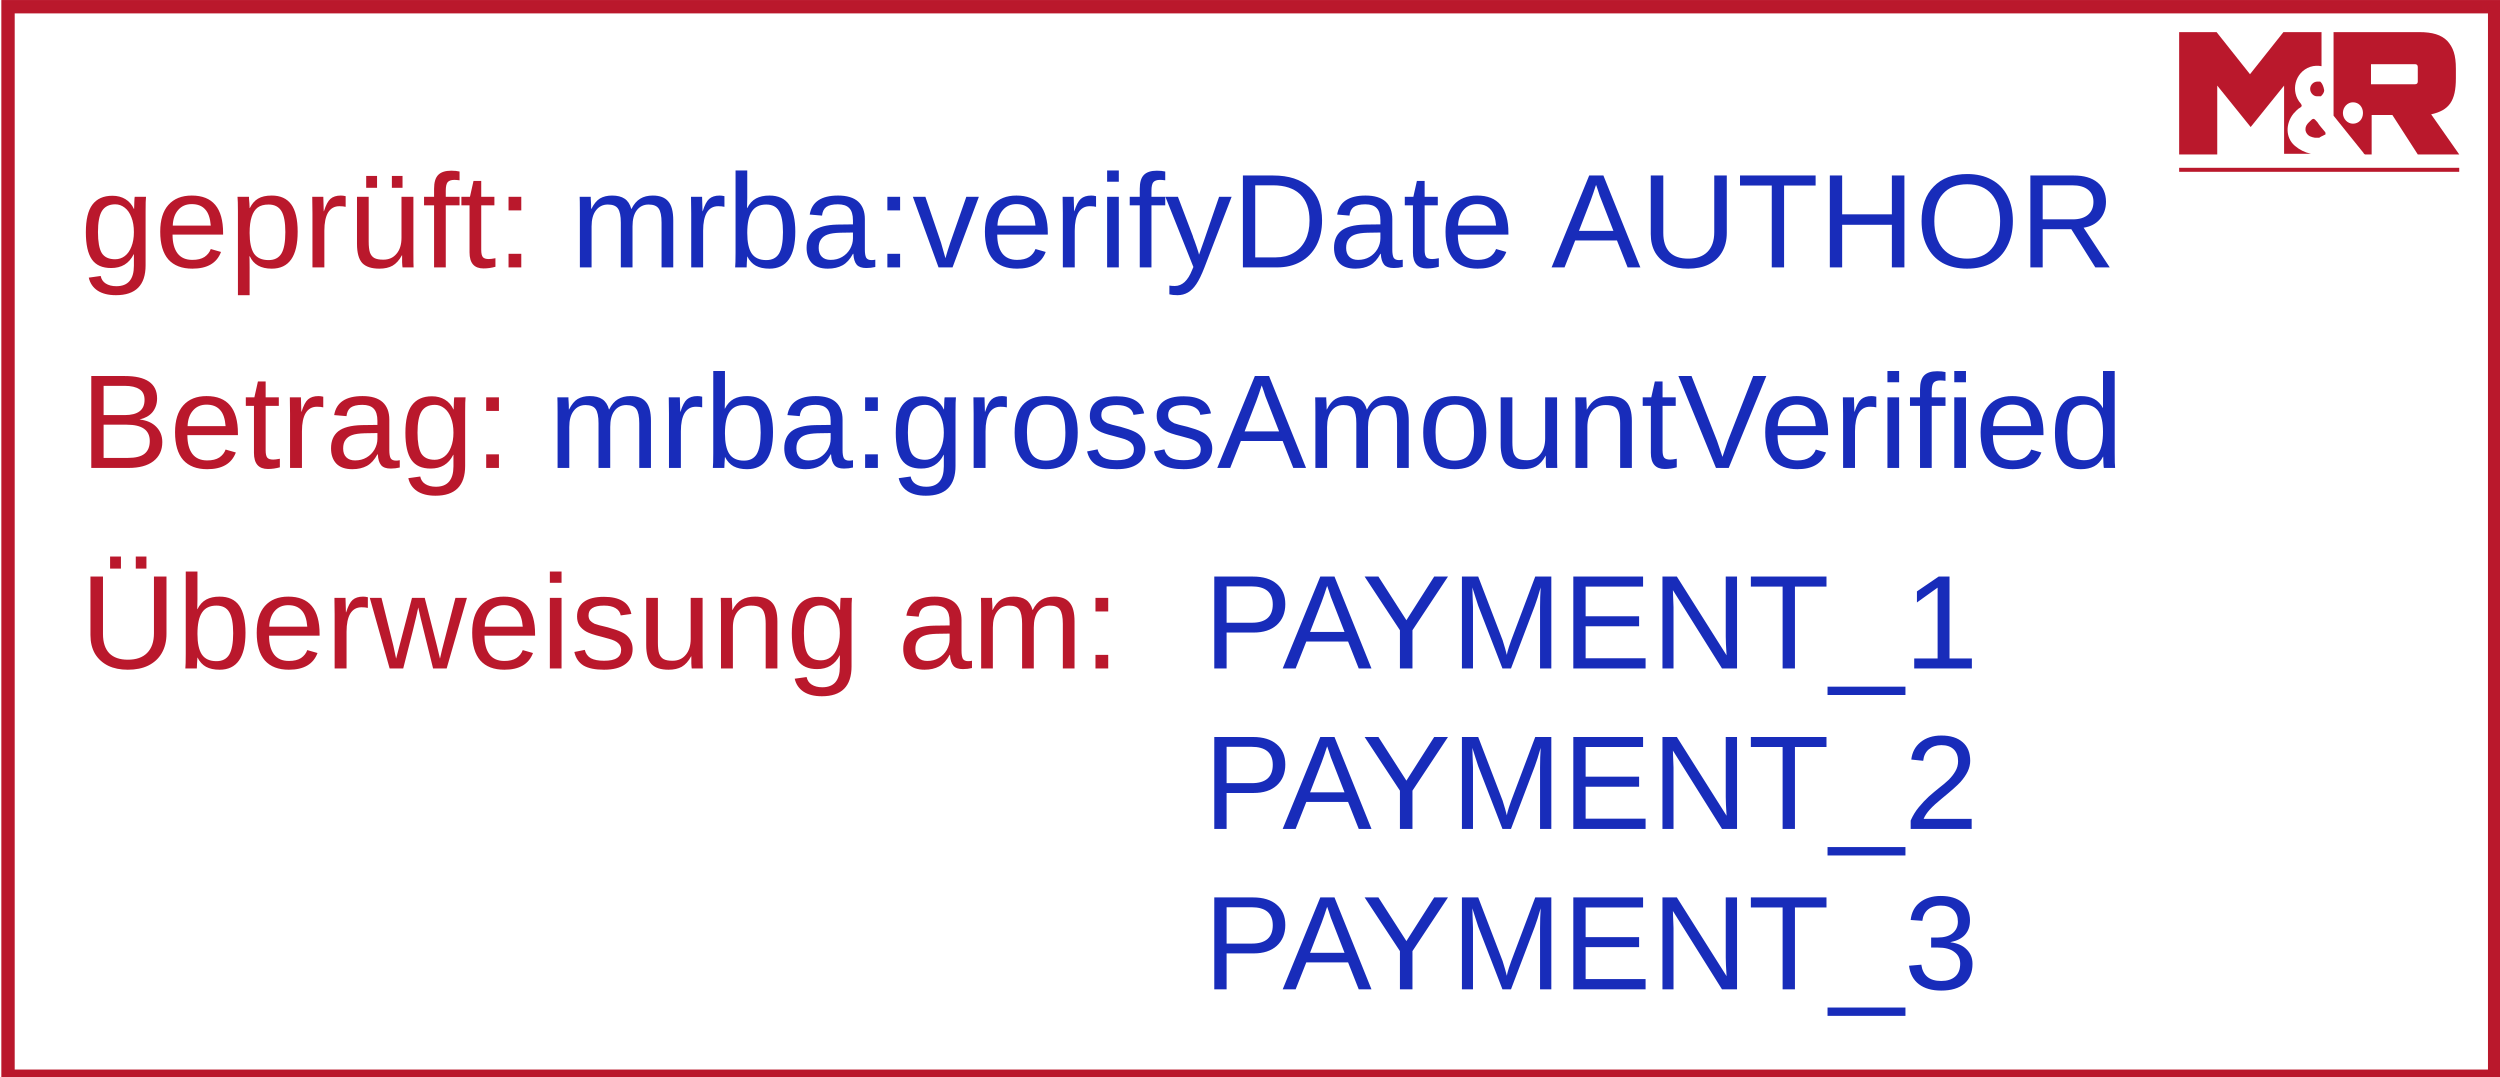
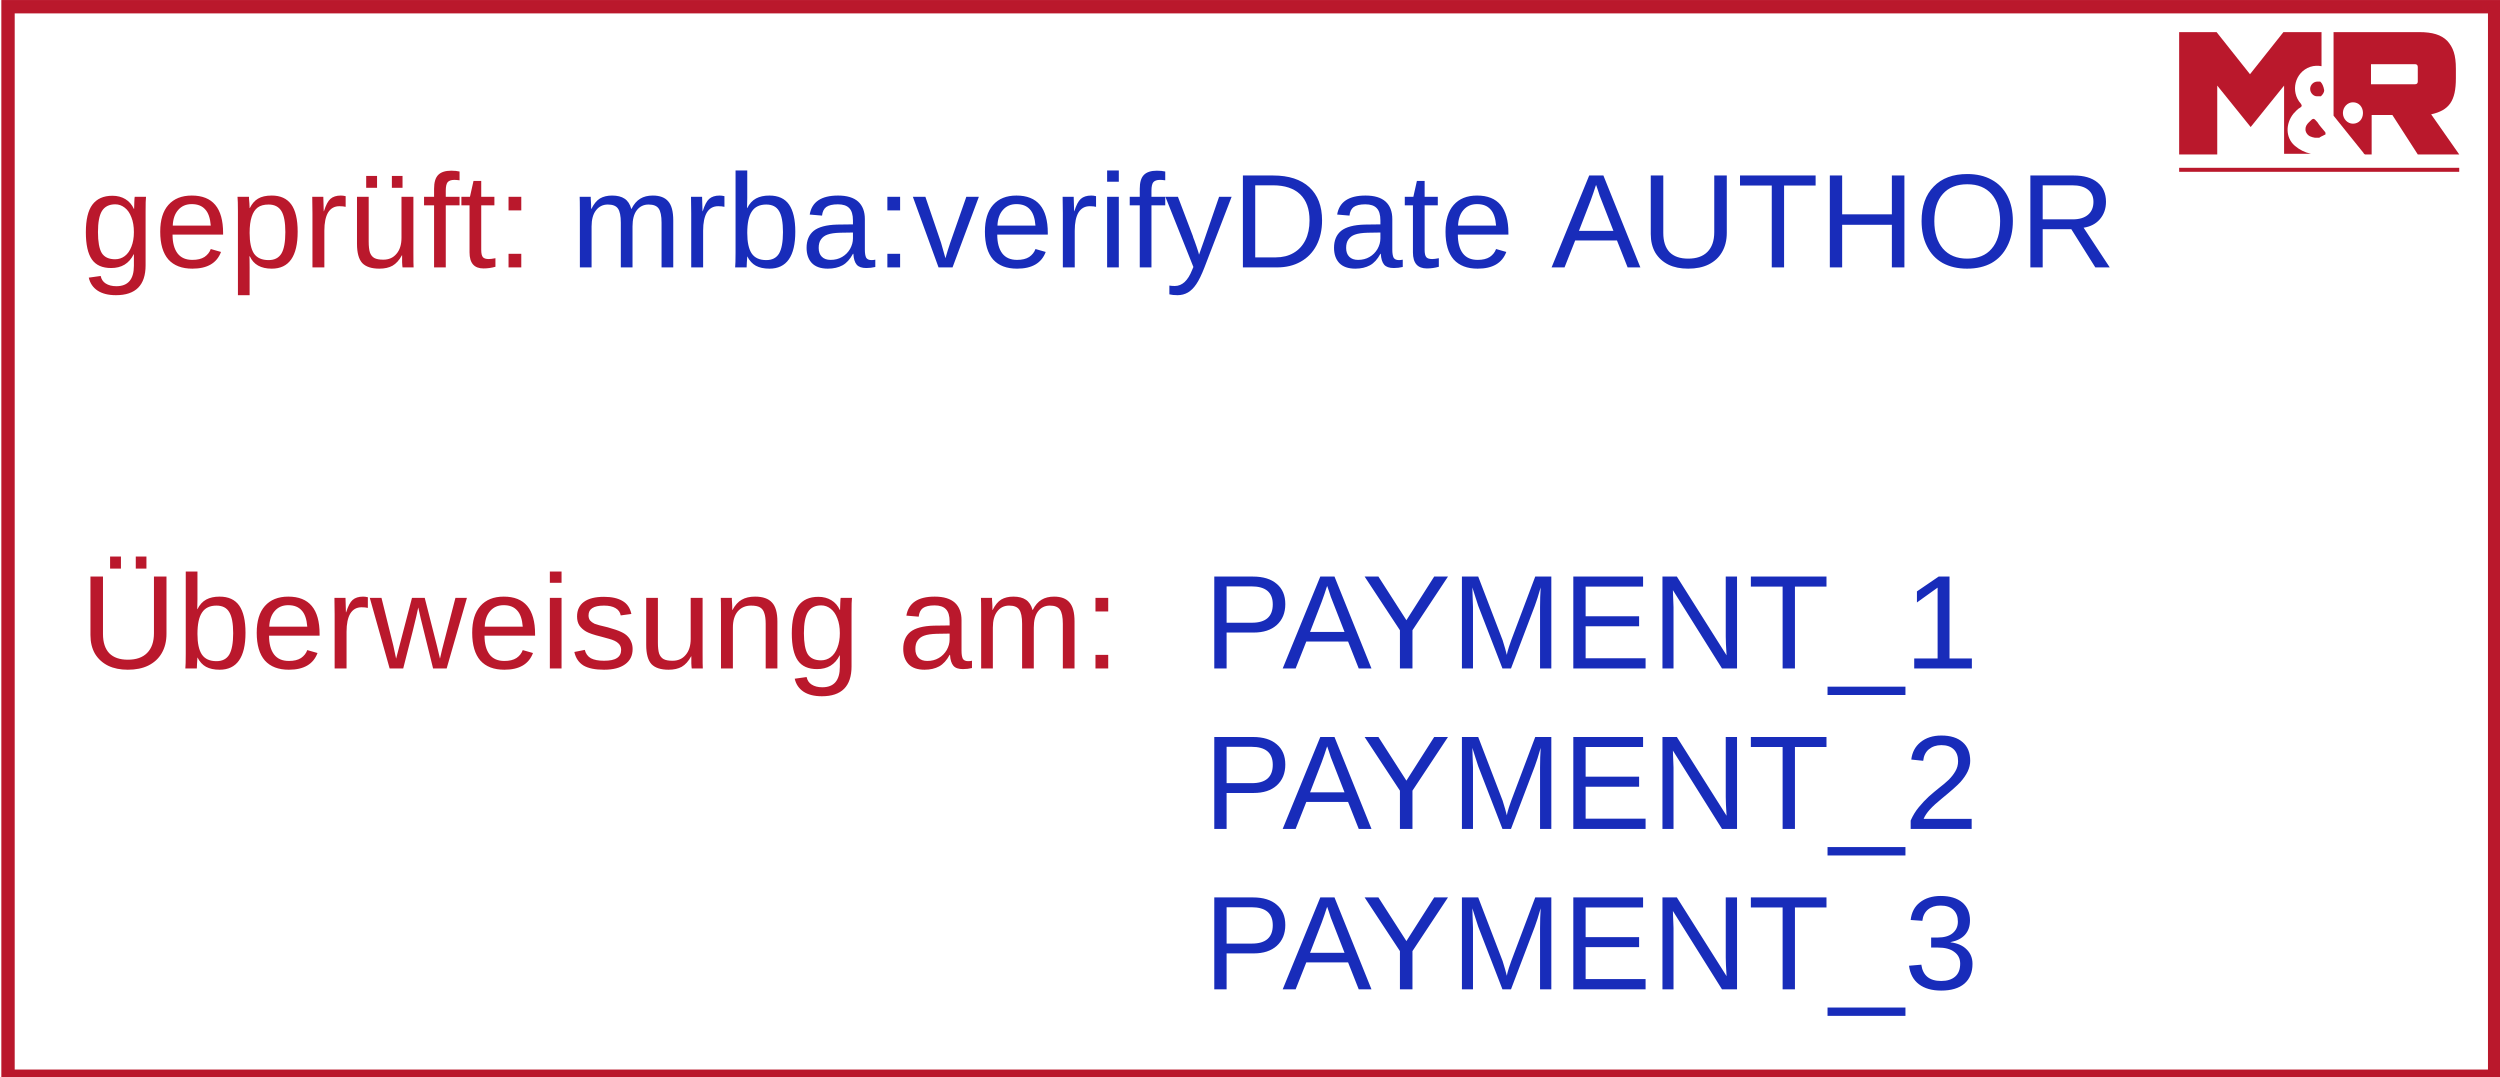
<svg xmlns="http://www.w3.org/2000/svg" width="65mm" height="28mm" viewBox="0 0 187 80.55">
  <style>
      .cls-1 {
        fill: none;
        stroke: #ba182c;
      }
      .cls-2, .cls-3, .cls-4 {
        font-family: Arial, sans-serif; 
      }

      .cls-2, .cls-3 {
        fill: #ba182c;
        font-weight: 400;
      }

      .cls-2 {
        font-size: 6px;
      }

      .cls-3, .cls-4 {
        font-size: 10px;
      }
      .cls-4 {
        fill: #182cba;
      }
    </style>
  <rect class="cls-1" x=".6" y=".5" width="186" height="80" />
  <text class="cls-3" x="6" y="20">geprüft: <tspan class="cls-4">mrba:verifyDate</tspan>
    <tspan class="cls-4">AUTHOR</tspan>
  </text>
-   <text class="cls-3" x="6" y="35">Betrag: <tspan class="cls-4">mrba:grossAmountVerified</tspan>
-   </text>
  <text class="cls-3" x="6" y="50">Überweisung am:</text>
  <text class="cls-4" x="90" y="50">
    <tspan x="90" dy="0">PAYMENT_1</tspan>
    <tspan x="90" dy="1.2em">PAYMENT_2</tspan>
    <tspan x="90" dy="1.2em">PAYMENT_3</tspan>
  </text>
  <g transform="translate(160 0) scale(0.5 0.5)" style="fill: #ba182c;">
    <rect x="6" y="25.1" width="41.9" height="0.6" />
    <g>
      <g>
        <path d="M43.7,17.1c2.7-0.6,3.7-2,3.7-5.4v-1.4c0-2.1-0.4-3.2-1.3-4.2c-0.9-0.9-2.2-1.3-4.2-1.3H29.1v12.5c1.5,1.9,3,3.7,4.5,5.6 c0,0.1,0.1,0.1,0.2,0.2h1v-5.9h3.1l3.8,5.9h6.2L43.7,17.1z M32,18.5c-0.8,0-1.5-0.7-1.5-1.6c0-0.9,0.7-1.6,1.5-1.6 c0.9,0,1.5,0.7,1.5,1.6C33.5,17.8,32.9,18.5,32,18.5z M41.7,12.2c0,0.2-0.1,0.4-0.4,0.4h-6.6v-3h6.6c0.2,0,0.4,0.1,0.4,0.4V12.2z " />
      </g>
    </g>
    <g>
      <path d="M27.2,12.3C27.1,12.3,27.1,12.3,27.2,12.3C27.1,12.3,27.1,12.3,27.2,12.3c-0.1-0.1-0.1-0.1-0.1-0.1c0,0,0,0,0,0 c0,0,0,0-0.1,0c0,0,0,0,0,0c0,0,0,0-0.1,0c0,0,0,0,0,0c0,0,0,0,0,0c0,0,0,0-0.1,0c0,0,0,0,0,0c0,0,0,0-0.1,0c0,0,0,0,0,0 c-0.6,0-1.1,0.5-1.1,1.1v0v0c0,0.6,0.5,1.1,1,1.1c0,0,0.1,0,0.1,0c0,0,0,0,0,0c0,0,0,0,0.1,0c0,0,0,0,0,0c0,0,0,0,0,0 c0,0,0,0,0.1,0c0,0,0,0,0,0c0,0,0,0,0.1,0c0,0,0,0,0,0c0,0,0,0,0.1,0c0,0,0,0,0,0c0,0,0,0,0.1,0c0,0,0,0,0,0c0,0,0,0,0.1-0.1 c0,0,0,0,0,0v0c0.2-0.2,0.4-0.5,0.4-0.8C27.6,12.9,27.4,12.5,27.2,12.3C27.2,12.3,27.2,12.3,27.2,12.3z" />
      <path d="M23.1,17c0.3-0.3,0.6-0.7,1-0.9c0.3-0.2,0.3-0.3,0.1-0.6c-1.6-1.8-0.9-4.7,1.4-5.5c0.6-0.2,1.2-0.2,1.7-0.1V4.8h-5.7 l-5,6.3l-5-6.3H6v18.3h5.7V12.8l5,6.2l5-6.2v10.2h4c-0.9-0.2-1.7-0.6-2.4-1.2C21.9,20.6,21.9,18.5,23.1,17z" />
      <path d="M27.8,19.7c-0.4-0.5-0.8-0.9-1.1-1.4c-0.6-0.7-0.6-0.7-1.3,0c-0.3,0.3-0.5,0.6-0.5,1c0,0.2,0,0.3,0.1,0.5 c0.3,0.6,0.8,0.7,1.3,0.8c0,0,0,0,0,0c0.1,0,0.2,0,0.2,0c0,0,0,0,0.1,0c0.1,0,0.1,0,0.2,0c0,0,0,0,0.1,0c0.1,0,0.1,0,0.2-0.1 c0,0,0,0,0,0c0.1,0,0.1-0.1,0.2-0.1c0,0,0,0,0,0v0c0.2-0.1,0.4-0.2,0.6-0.3C27.9,19.9,27.9,19.8,27.8,19.7z" />
    </g>
  </g>
</svg>
